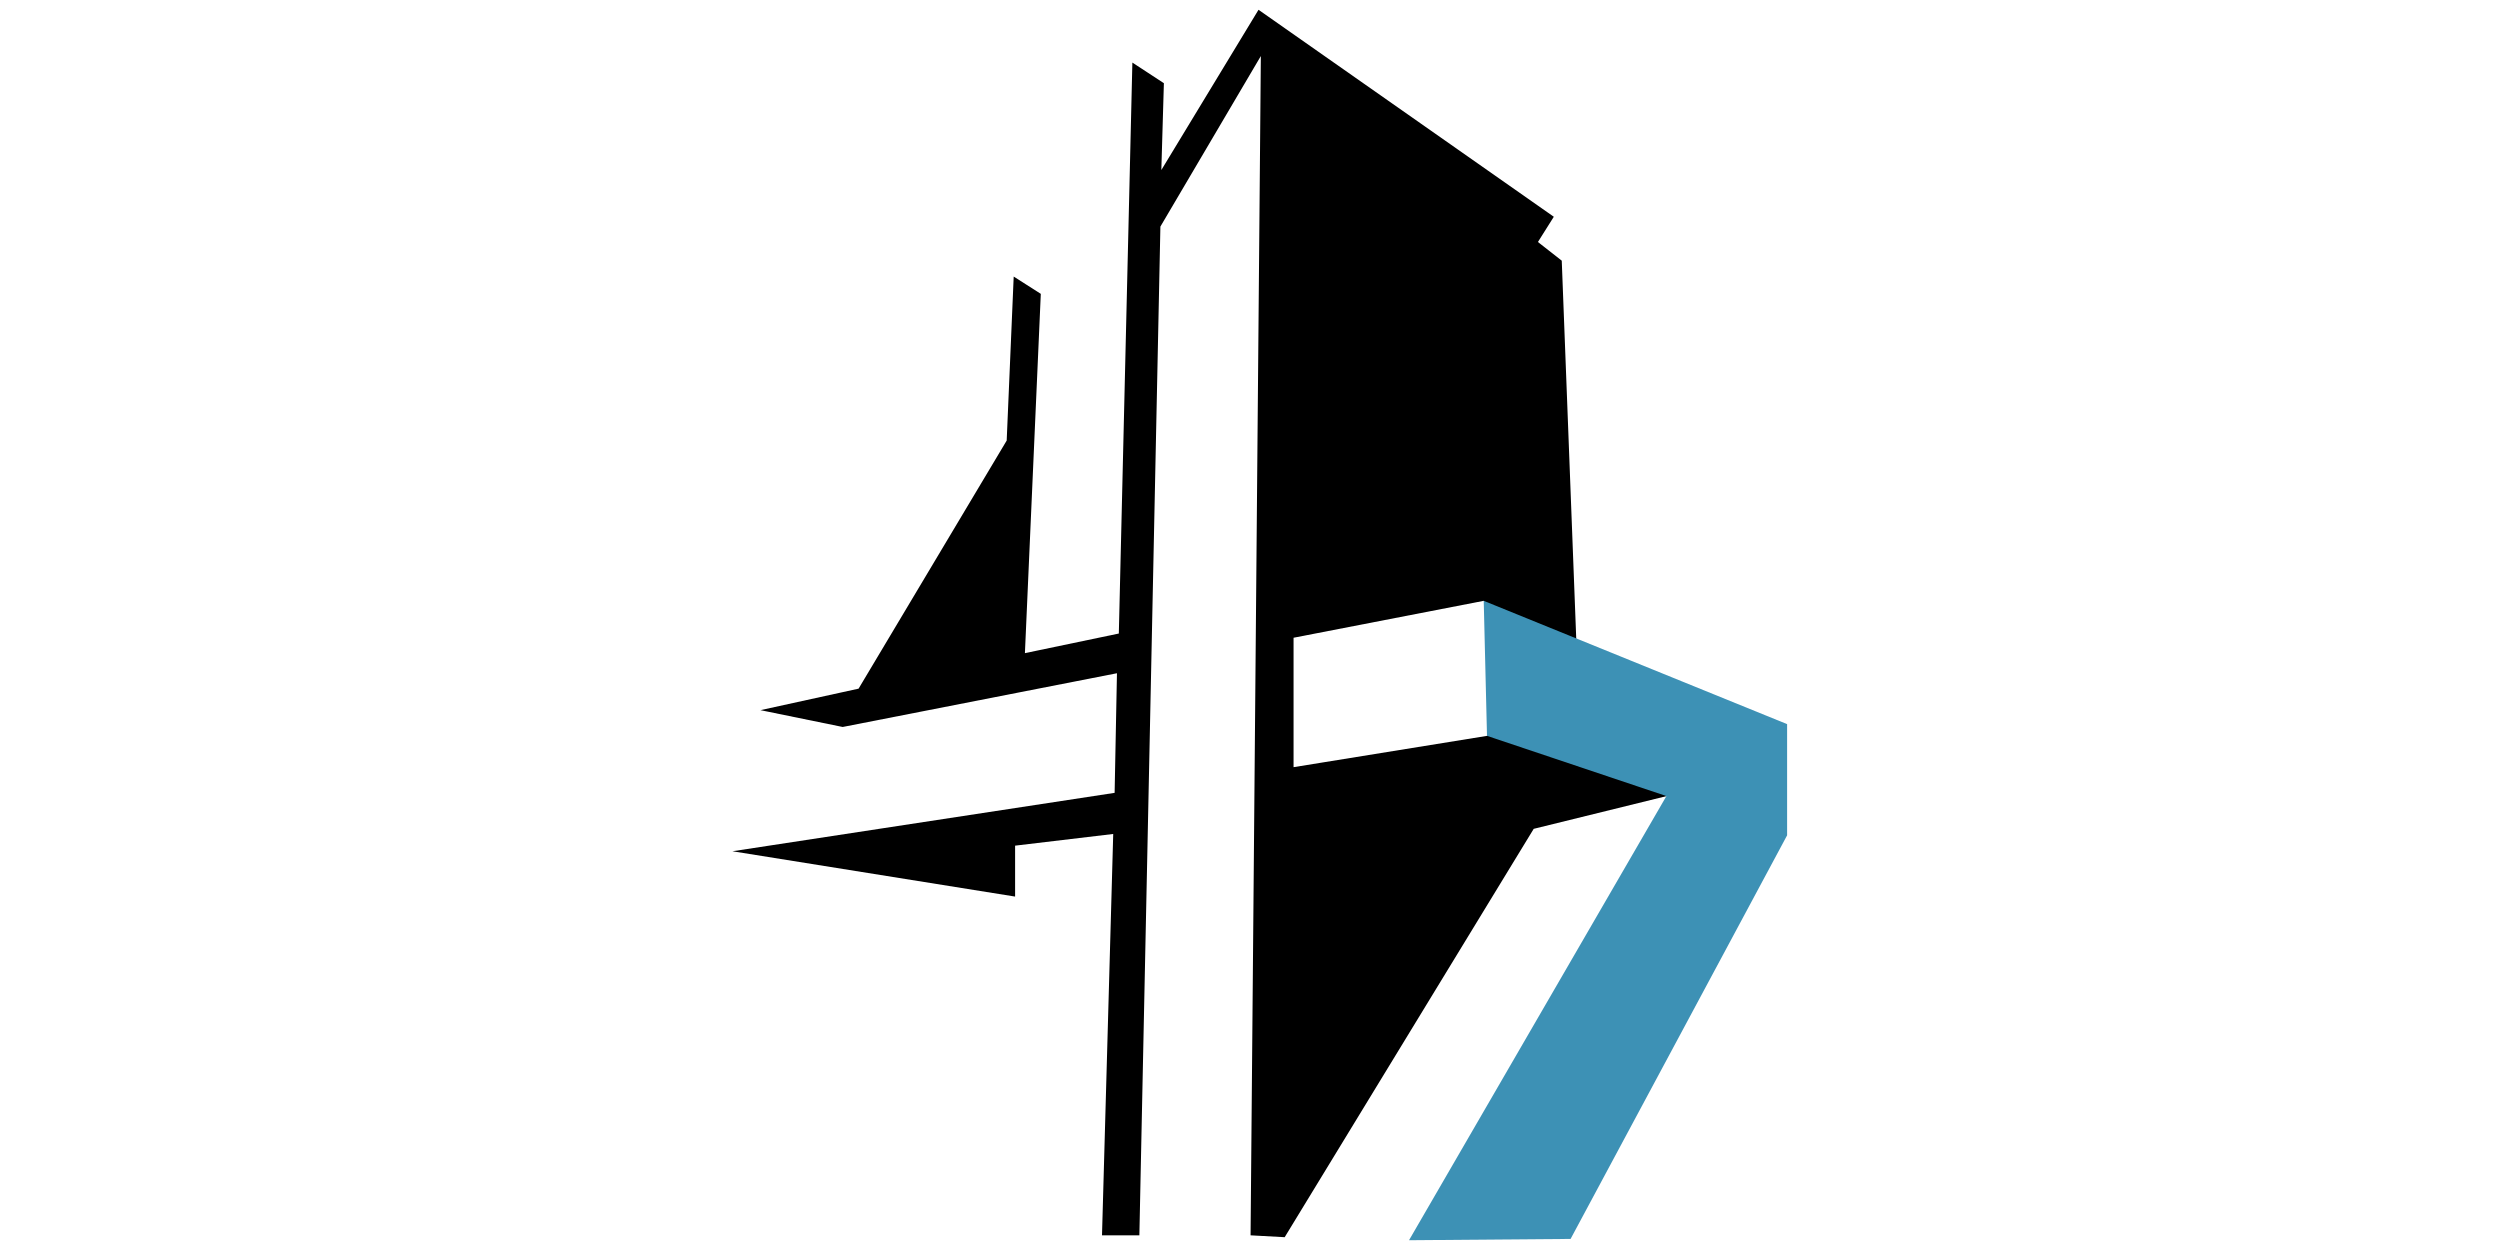
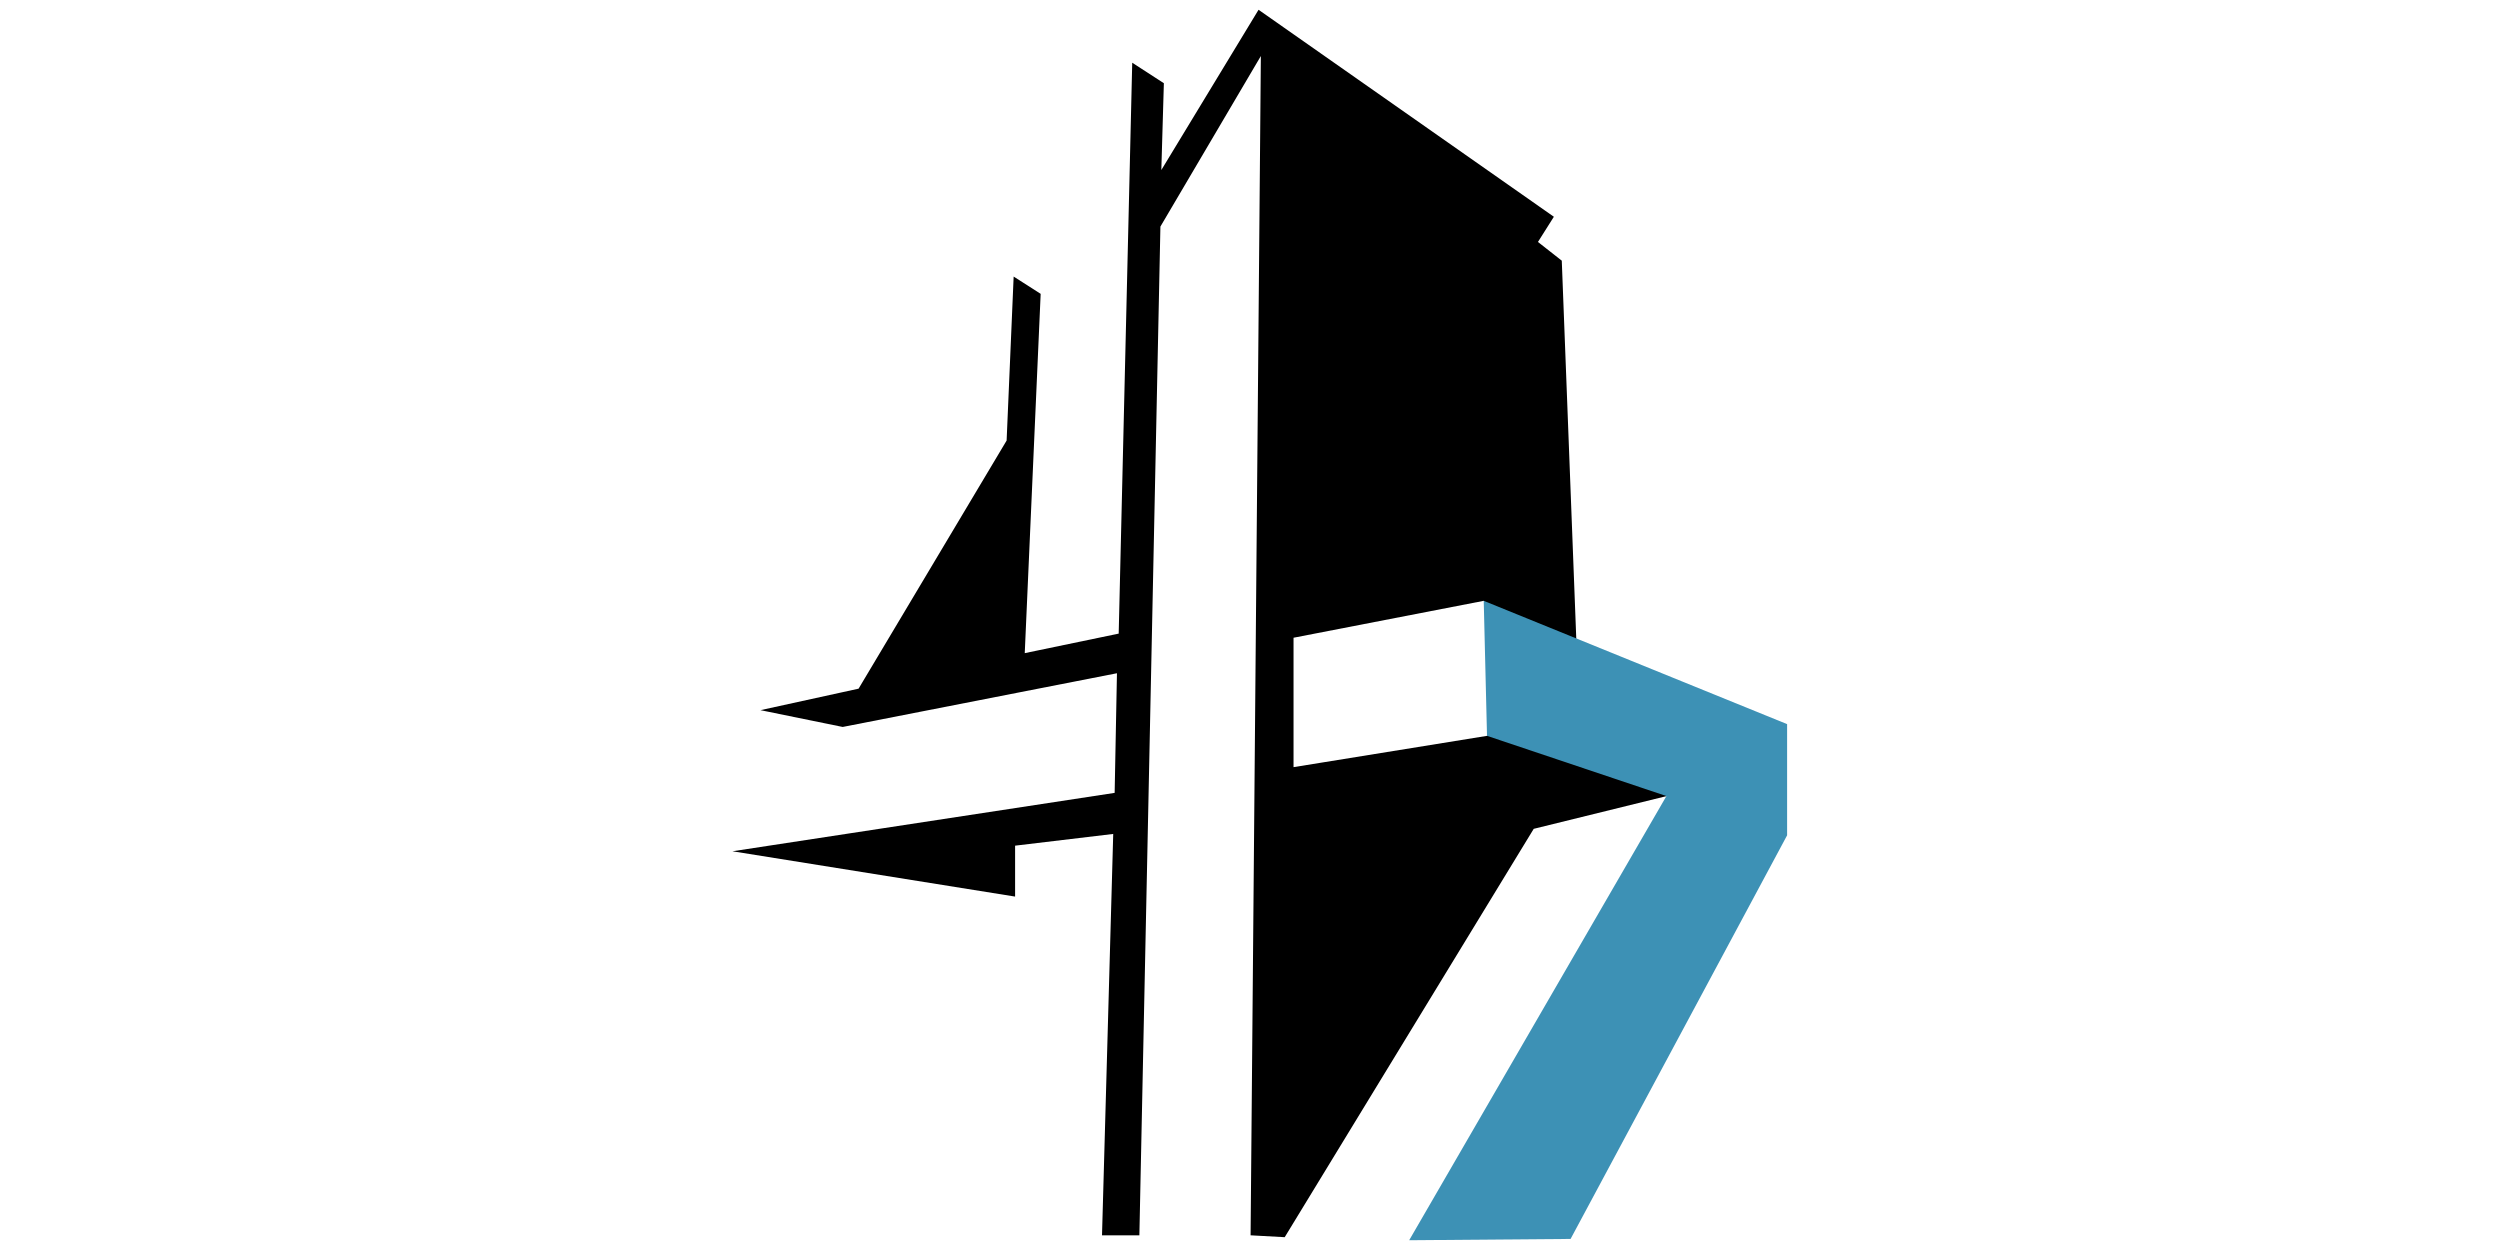
- <svg xmlns="http://www.w3.org/2000/svg" version="1.1" width="128" height="64">
-   <g transform="matrix(0.2679307,0,0,0.2679307,2.874336,1.968751)">
-     <path fill="#000000" id="m175.22664,203.70247l6.12054,0.08929l-0.75891,24.03l-6.56702,0l1.20538,-24.11929z" />
-     <path fill="#000000" d="m207.002,228.715l-7.143,0l2.143,-76.696l-18.75,2.232l0,9.732l-54.018,-8.661l73.036,-11.161l0.446,-22.857l-52.411,10.268l-15.714,-3.214l18.75,-4.107l28.304,-47.411l1.339,-31.339l5.179,3.304l-3.036,68.661l17.946,-3.75l2.589,-109.107l6.022,3.942l-0.487,16.594l18.571,-30.625l56.428,39.554l-3.036,4.821l4.554,3.571l2.857,74.554l-7.053,8.036l-10.715,-17.589l-36.339,7.054l0,24.732l36.964,-5.982l8.304,-4.733l32.946,9.821l-4.054,5.714l-28.268,6.964l-47.589,78.036l-6.518,-0.357l1.964,-225.357l-19.196,32.589l-4.018,192.768z" />
-     <path fill="#3d91b5" d="m258.528,229.652l30.875,-0.25l41.375,-77.125l0,-21.25l-57.974,-23.562l0.625,25.804l34.286,11.509l-49.188,84.875z" />
-   </g>
+ <svg xmlns="http://www.w3.org/2000/svg" width="128" height="64">
+   <path d="M58.336 63.248h-1.913l.574-20.55-5.024.6v2.607L37.5 43.585l19.57-2.99.118-6.125-14.042 2.75-4.21-.86 5.023-1.1 7.58-12.704.36-8.396 1.383.885-.815 18.396 4.81-1 .693-29.23 1.62 1.05-.13 4.445L64.438.5l15.12 10.598-.815 1.29 1.22.958.766 19.976-1.89 2.153-2.87-4.713-9.74 1.89v6.626l9.902-1.602 2.224-1.268 8.827 2.63L86.1 40.57l-7.573 1.866-12.75 20.908-1.747-.096.526-60.38-5.143 8.732-1.077 51.648z" />
+   <path fill="#3d91b5" d="M72.142 63.5l8.272-.067L91.5 42.768v-5.693l-15.533-6.313.168 6.913 9.186 3.084L72.15 63.5z" />
</svg>
